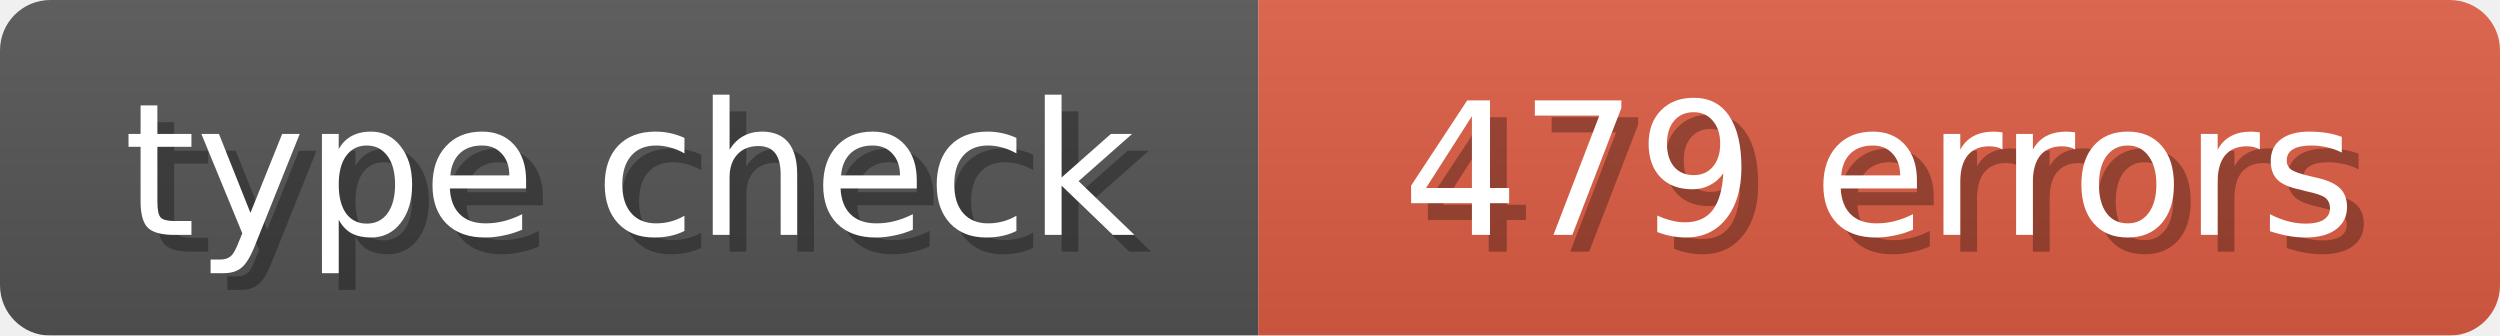
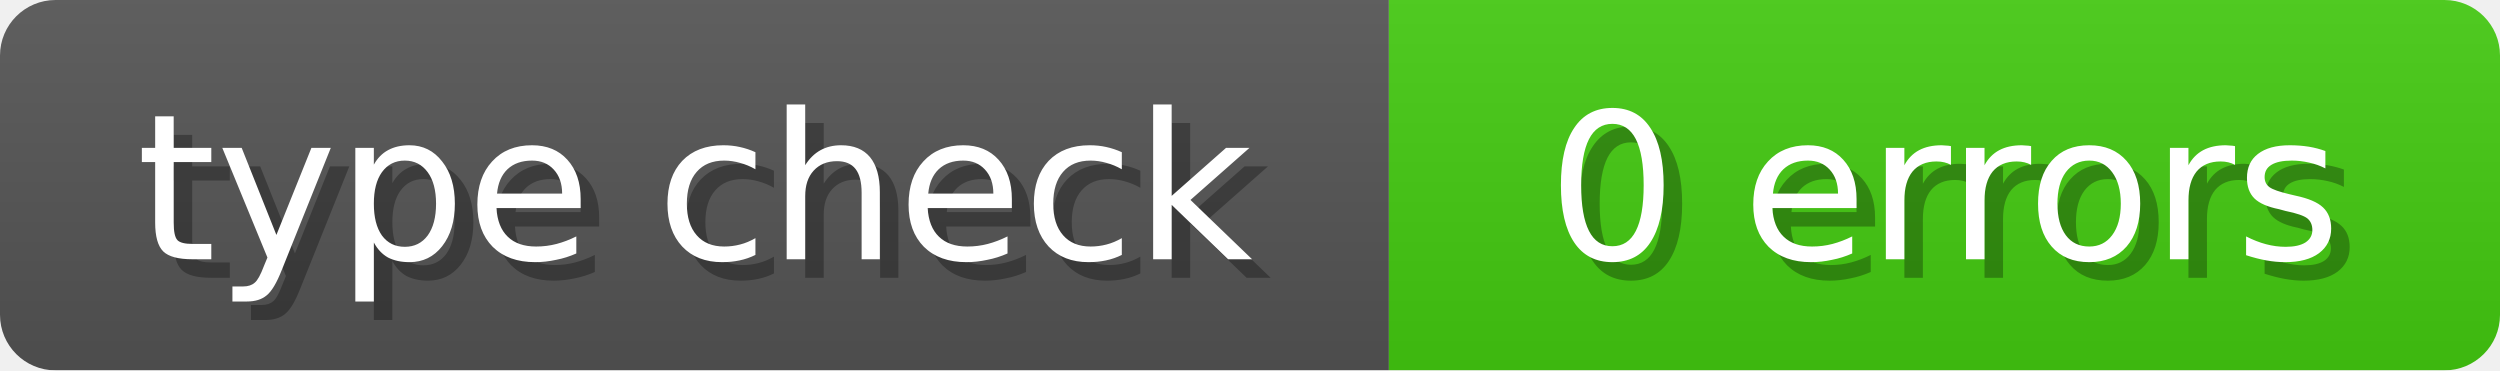
- <svg xmlns="http://www.w3.org/2000/svg" width="149" height="20">
+ <svg xmlns="http://www.w3.org/2000/svg" width="135" height="20">
  <linearGradient id="b" x2="0" y2="100%">
    <stop offset="0" stop-color="#bbb" stop-opacity=".1" />
    <stop offset="1" stop-opacity=".1" />
  </linearGradient>
  <mask id="anybadge_2">
-     <rect width="149" height="20" rx="3" fill="#fff" />
+     <rect width="135" height="20" rx="3" fill="#fff" />
  </mask>
  <g mask="url(#anybadge_2)">
    <path fill="#555" d="M0 0h75v20H0z" />
-     <path fill="#E05D44" d="M75 0h74v20H75z" />
-     <path fill="url(#b)" d="M0 0h149v20H0z" />
+     <path fill="#4C1" d="M75 0h60v20H75z" />
+     <path fill="url(#b)" d="M0 0h135v20H0z" />
  </g>
  <g fill="#fff" text-anchor="middle" font-family="DejaVu Sans,Verdana,Geneva,sans-serif" font-size="11">
    <text x="38.5" y="15" fill="#010101" fill-opacity=".3">type check</text>
    <text x="37.5" y="14">type check</text>
  </g>
  <g fill="#fff" text-anchor="middle" font-family="DejaVu Sans,Verdana,Geneva,sans-serif" font-size="11">
-     <text x="113.0" y="15" fill="#010101" fill-opacity=".3">479 errors</text>
-     <text x="112.0" y="14">479 errors</text>
+     <text x="106.0" y="15" fill="#010101" fill-opacity=".3">0 errors</text>
+     <text x="105.0" y="14">0 errors</text>
  </g>
</svg>
